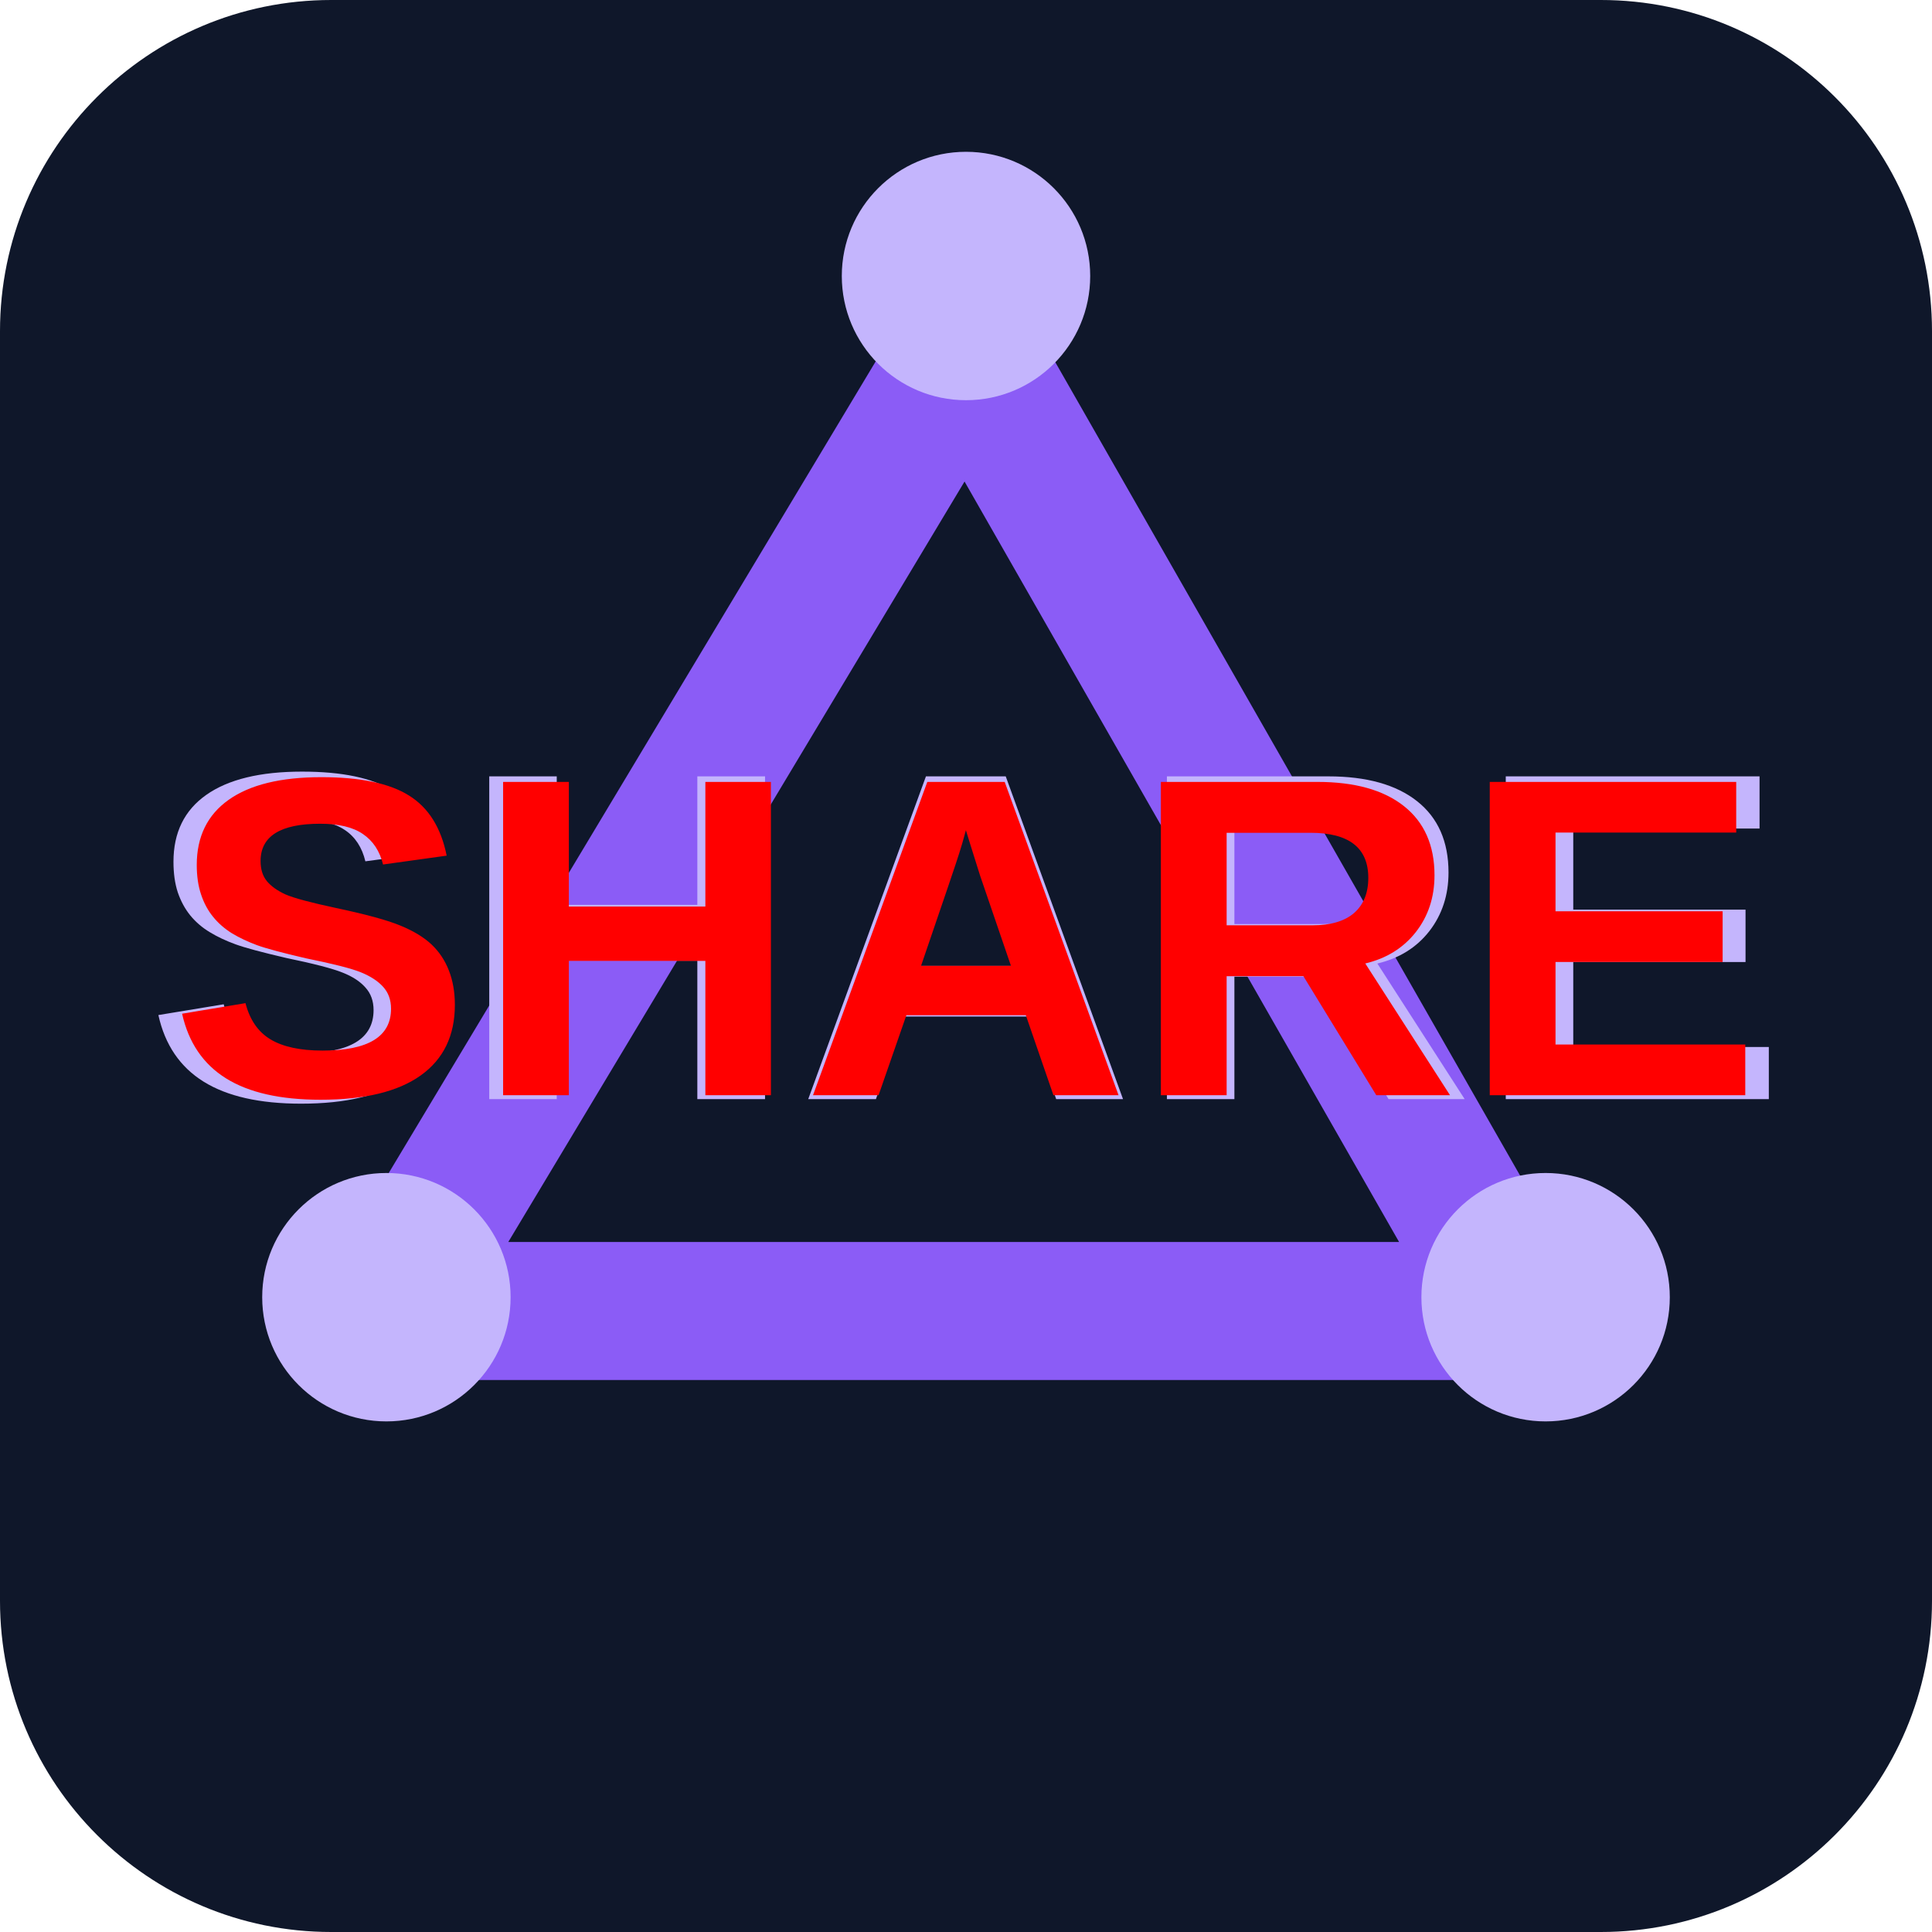
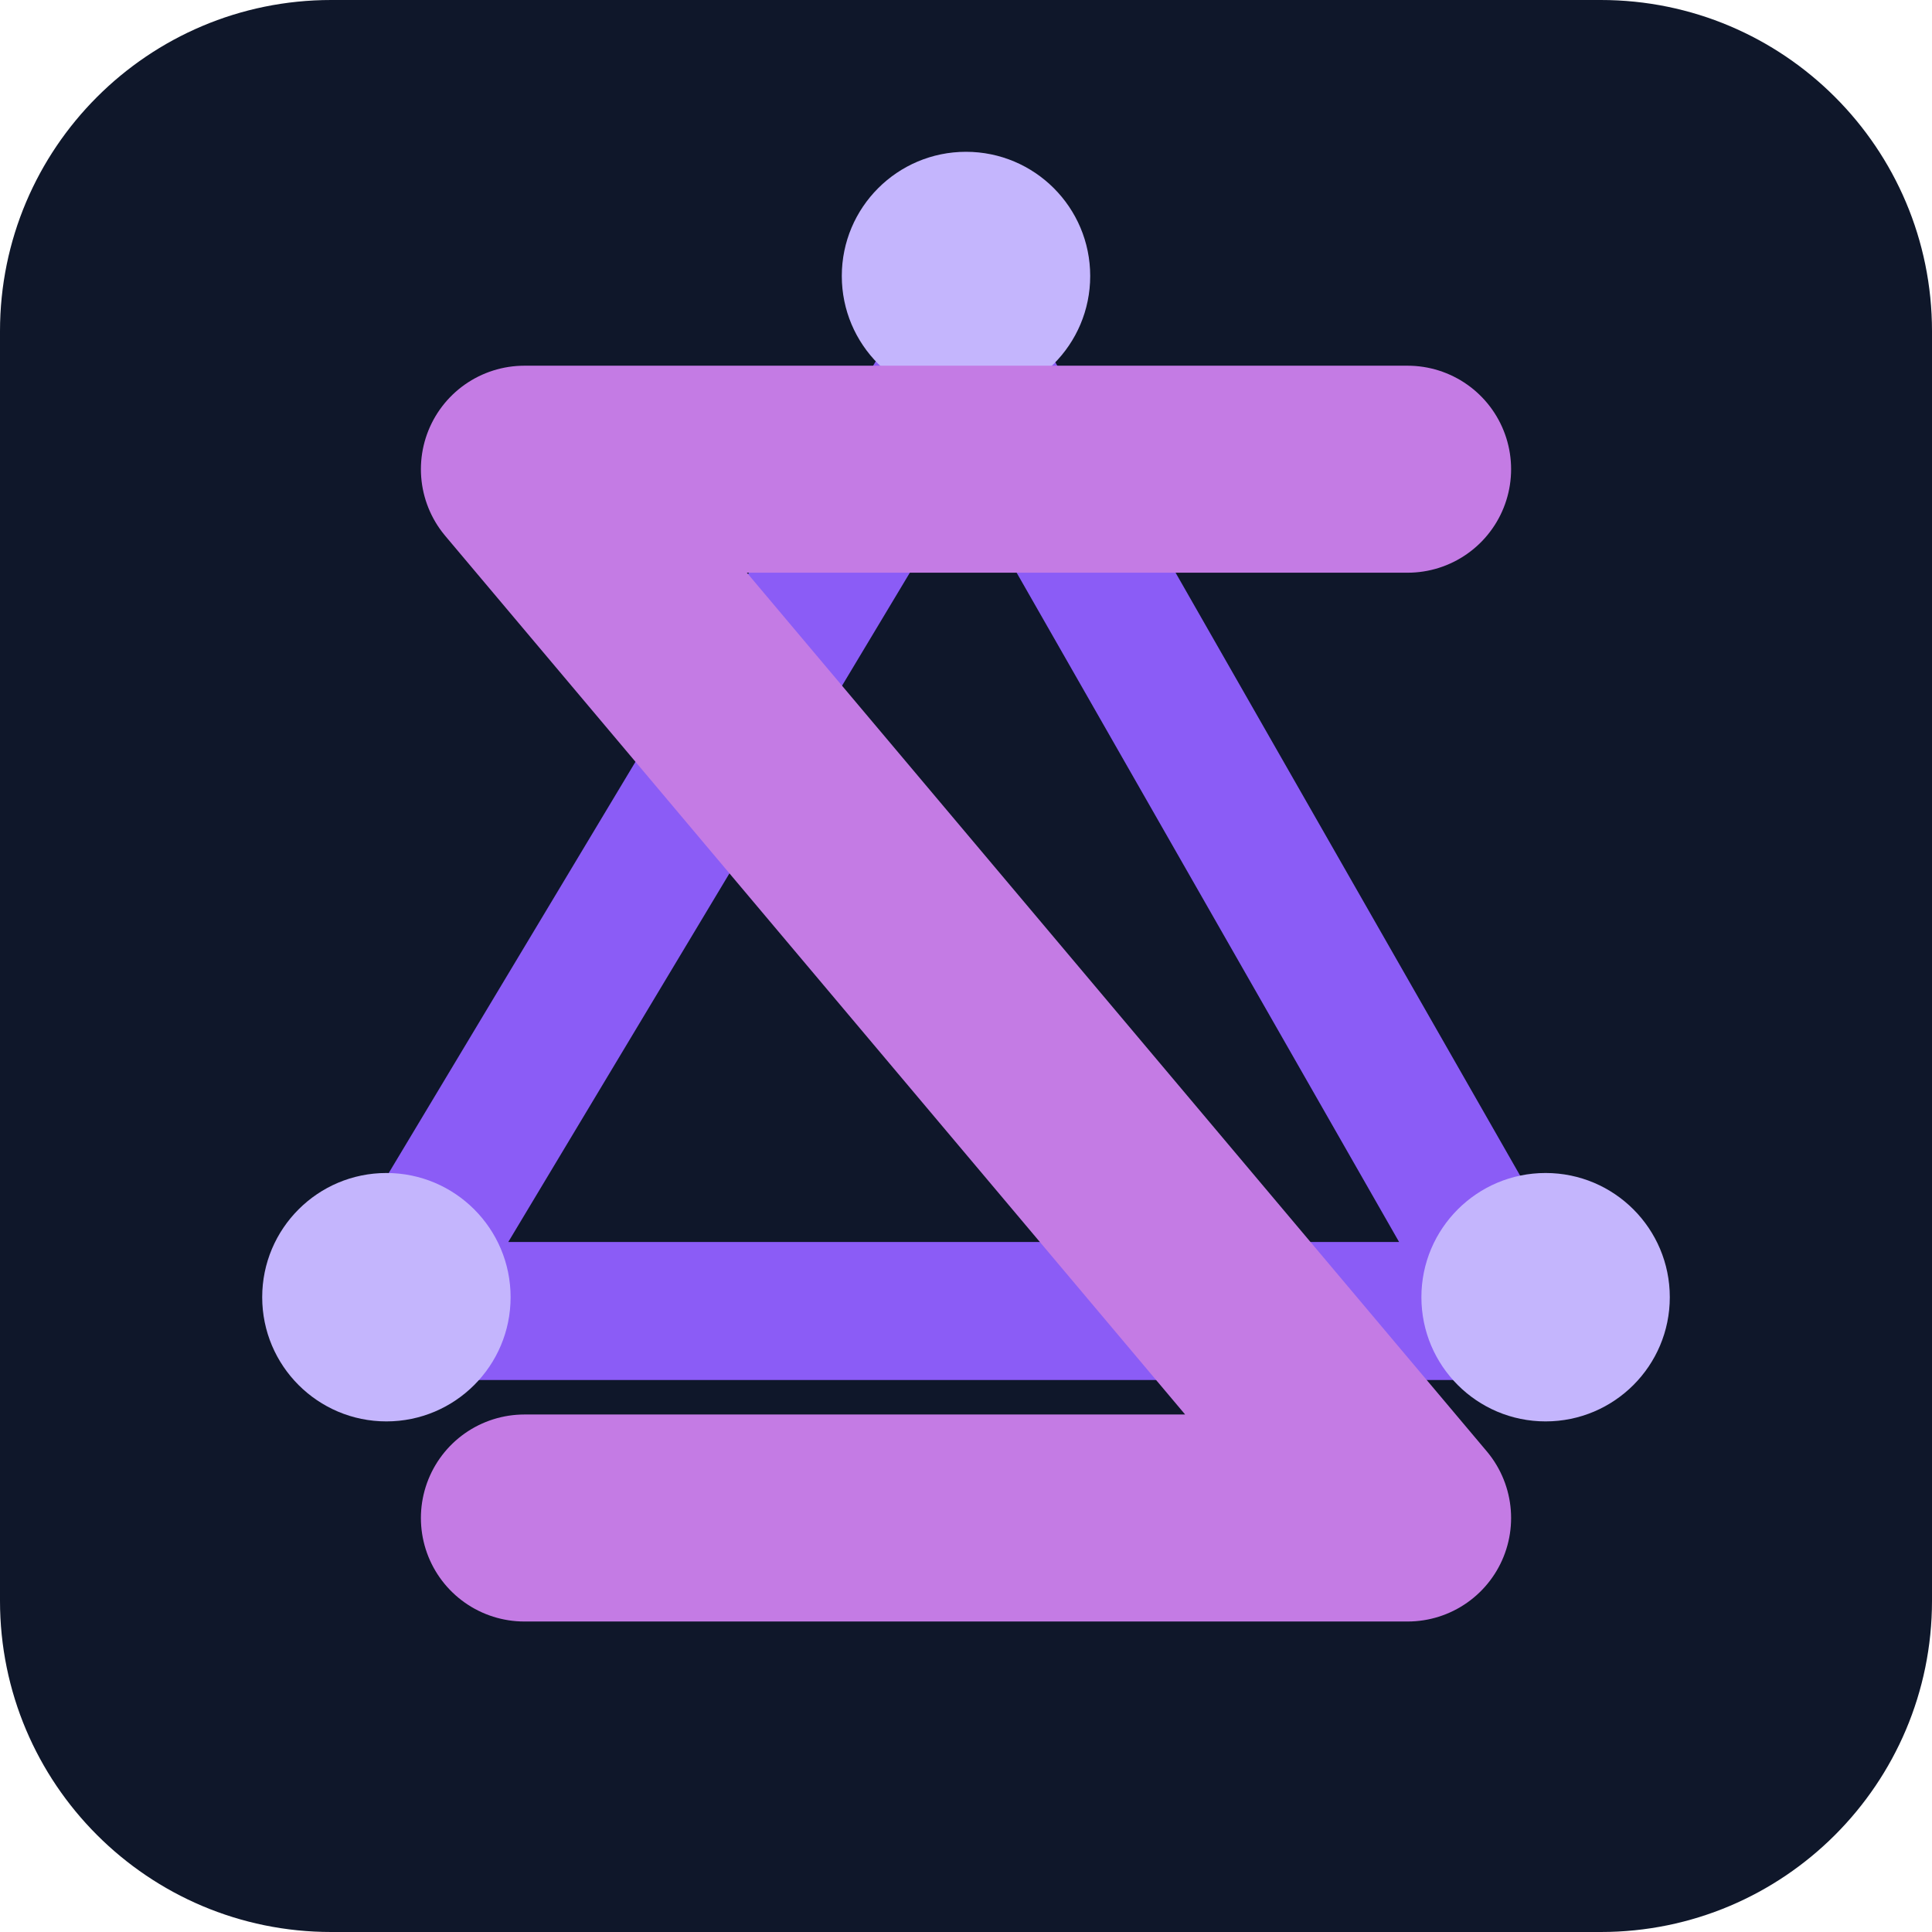
<svg xmlns="http://www.w3.org/2000/svg" width="140" height="140" viewBox="0 0 140 140">
  <rect width="140" height="140" rx="24" fill="#0F172A" />
  <path d="M70 25l40 70H28Z" fill="none" stroke="#8B5CF6" stroke-width="10" stroke-linejoin="round" />
  <circle cx="70" cy="20" r="9" fill="#C4B5FD" />
  <circle cx="112" cy="94" r="9" fill="#C4B5FD" />
  <circle cx="28" cy="94" r="9" fill="#C4B5FD" />
-   <text x="50%" y="50%" text-anchor="middle" dominant-baseline="middle" font-family="Arial, Helvetica, sans-serif" font-size="34" font-weight="900" fill="#C4B5FD">
-         SHARE</text>
-   <text x="50%" y="50%" text-anchor="middle" dominant-baseline="middle" font-family="Arial, Helvetica, sans-serif" font-size="33" font-weight="800" fill="red">SHARE</text>
+   <path d="M38 110h64l-64-76h64" fill="none" stroke="#C47BE4" stroke-width="15" stroke-linecap="round" stroke-linejoin="round" />
</svg>
